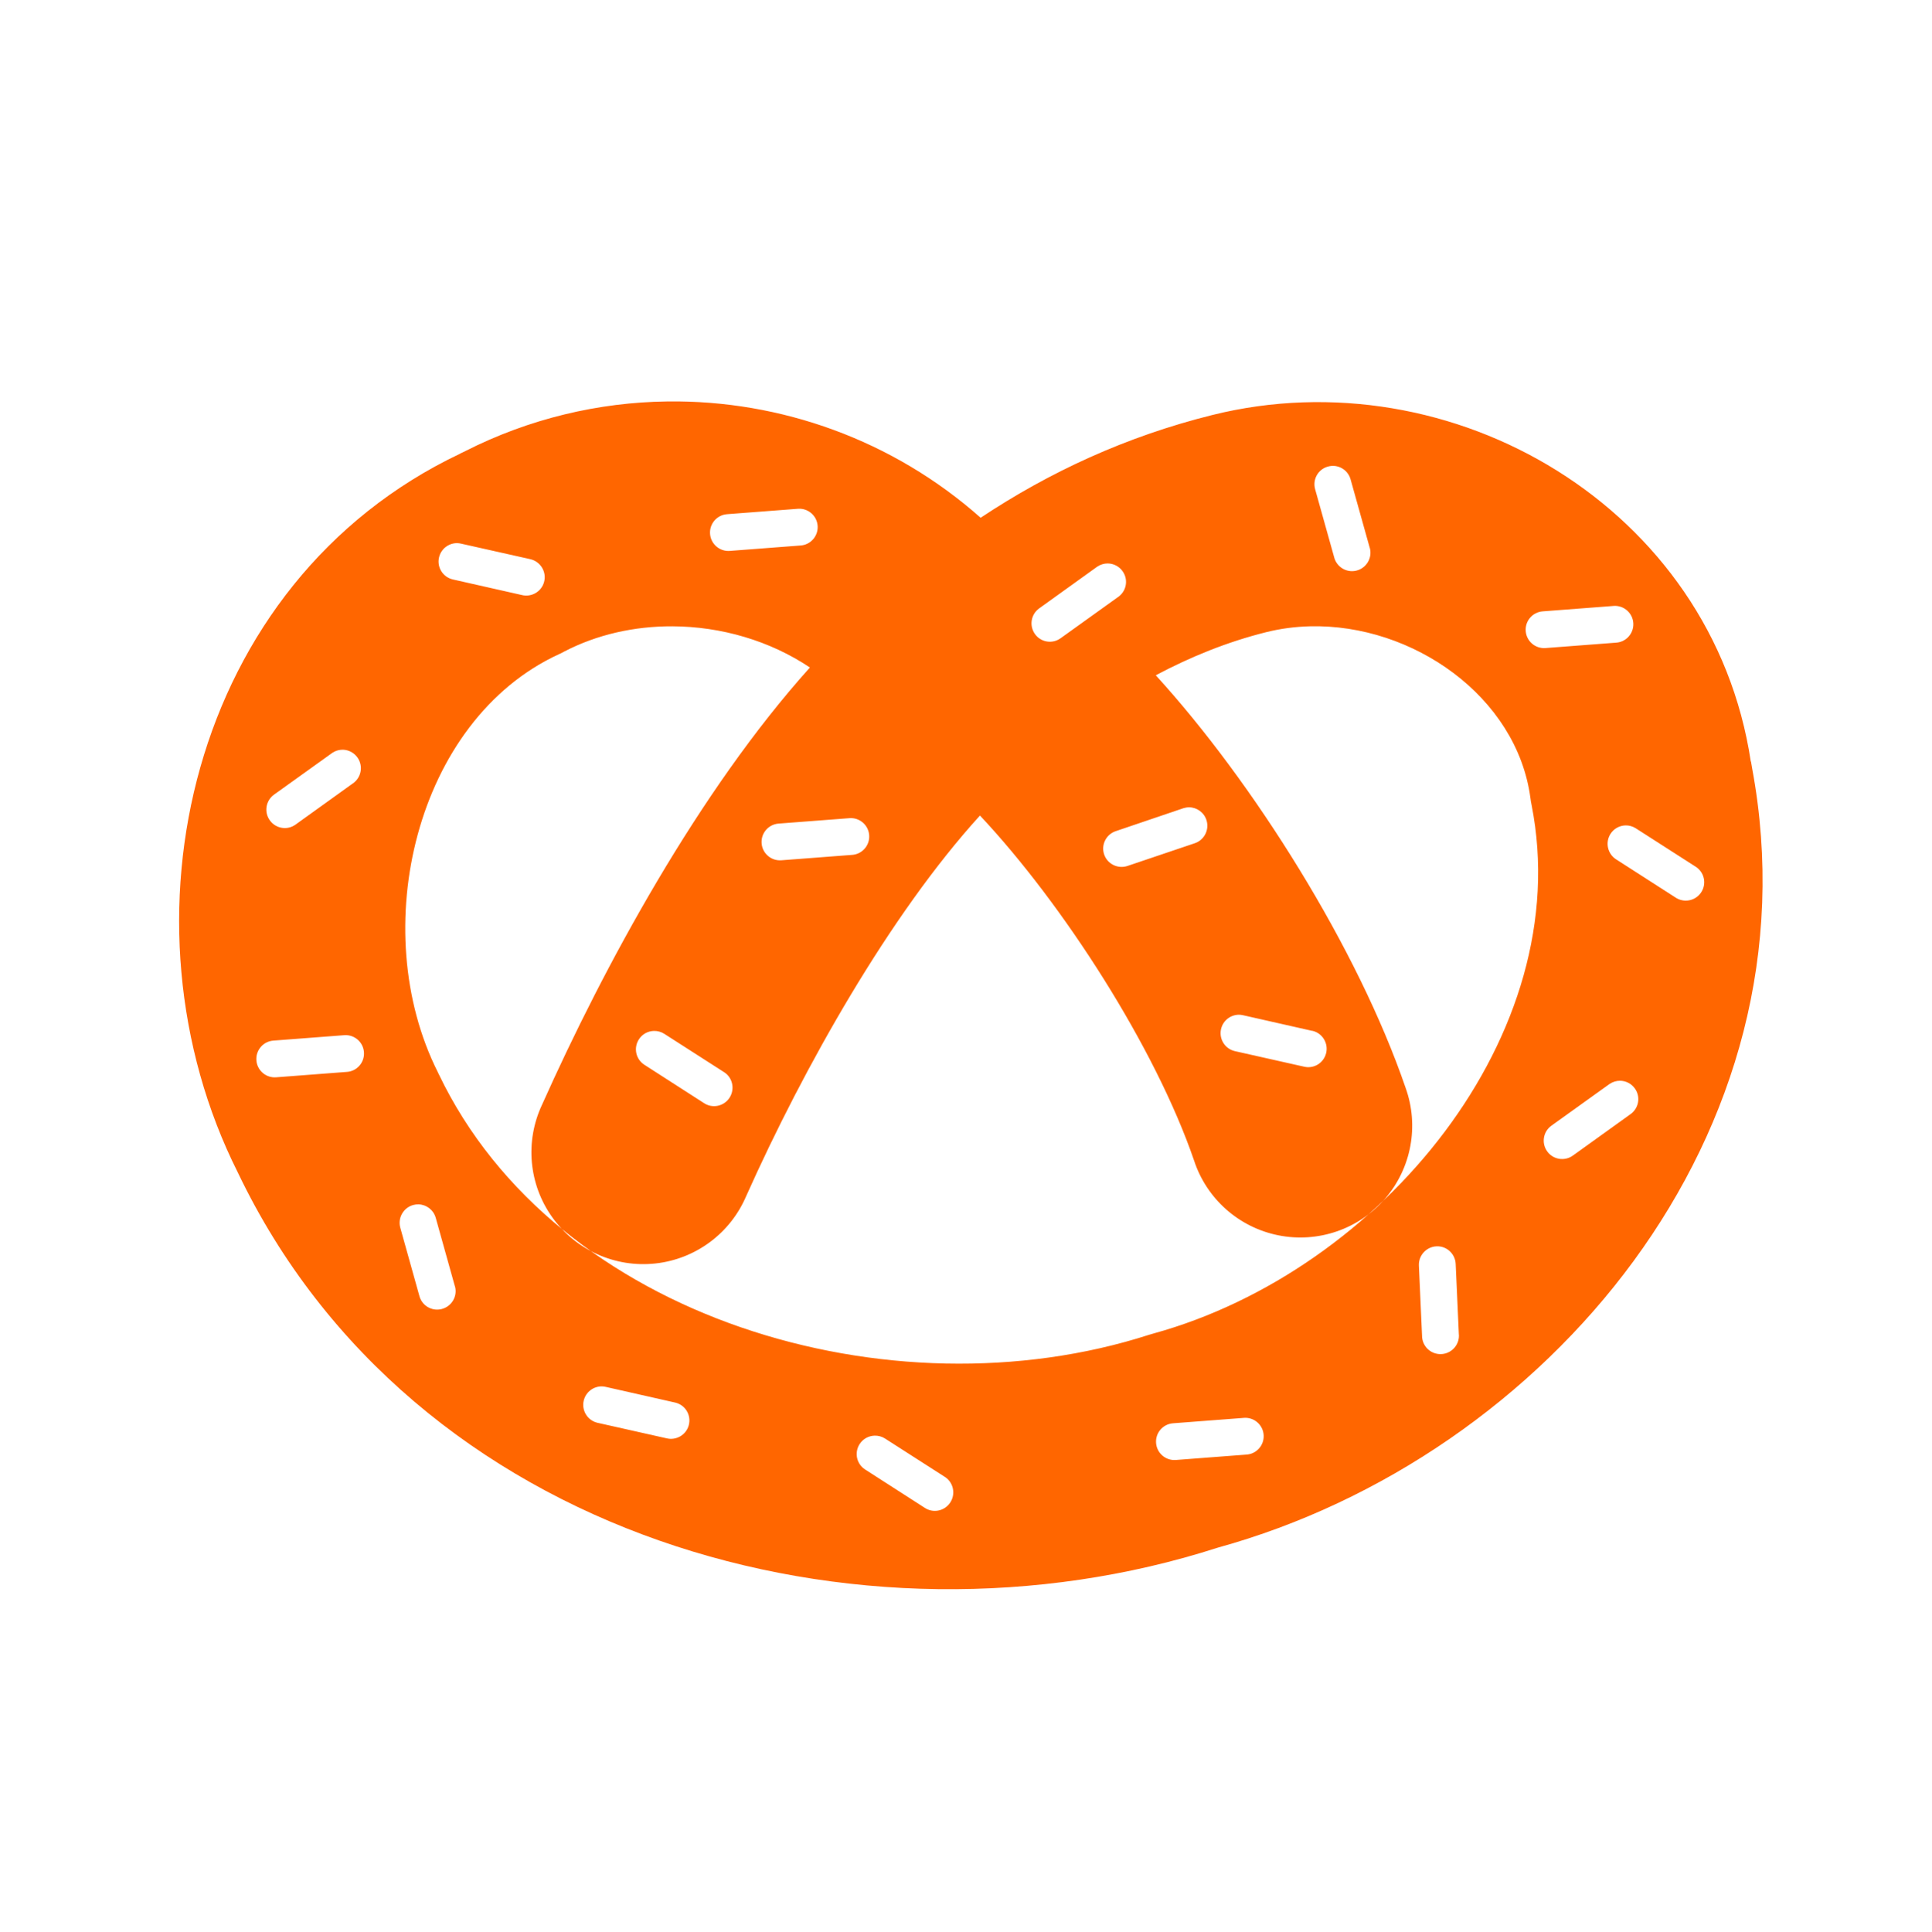
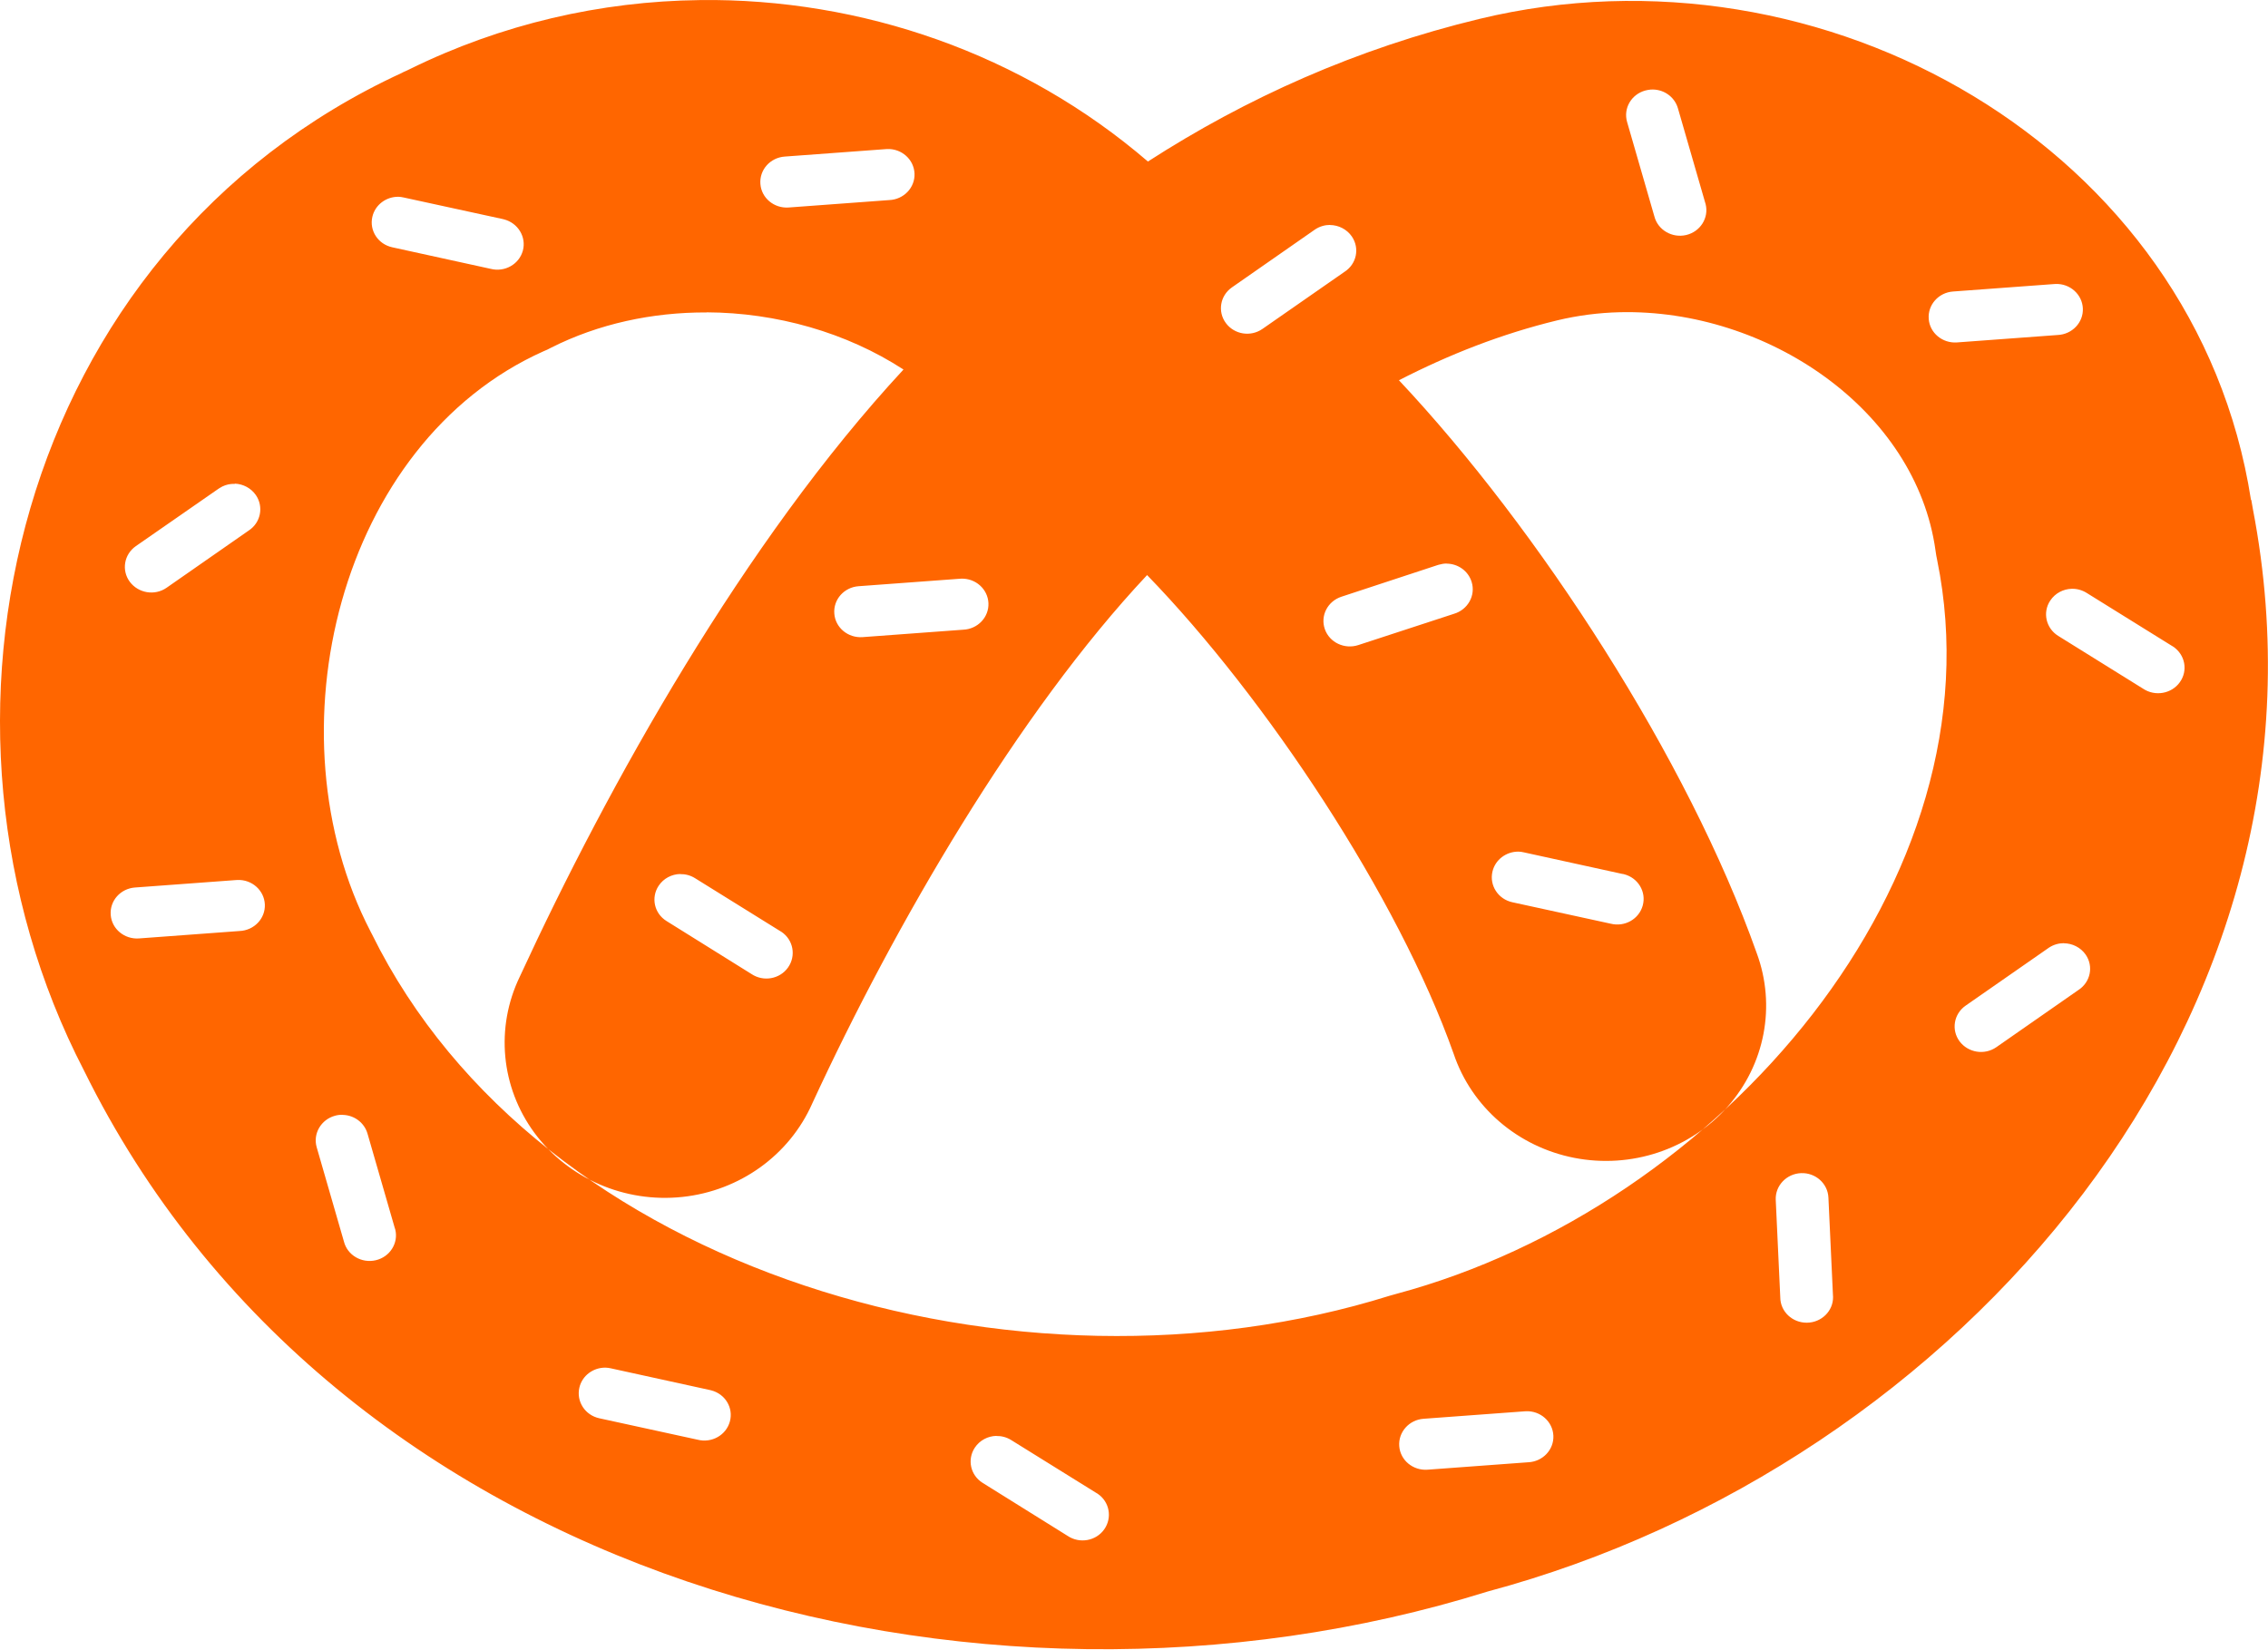
- <svg xmlns="http://www.w3.org/2000/svg" version="1.0" width="580" height="580" id="svg2">
+ <svg xmlns="http://www.w3.org/2000/svg" version="1.0" width="22" height="16" id="svg2">
  <defs id="defs4">
    <symbol viewBox="244.5 110 489 219.9" id="symbol-university">
-       <path id="path4460" d="M79,43l57,119c0,0,21-96,104-96s124,106,124,106l43-133l82-17L0,17L79,43z" />
-       <path id="path4462" d="M94,176l-21,39" stroke-width="20" stroke="#000000" fill="none" />
-       <path id="path4464" d="M300,19c0,10.5-22.6,19-50.5,19S199,29.5,199,19s22.6-19,50.5-19S300,8.5,300,19z" />
-       <path id="path4466" d="M112,216l-16-38L64,88c0,0-9-8-4-35s16-24,16-24" stroke-width="20" stroke="#000000" ill="none" />
+       <path id="path4460" d="m 79,43 57,119 c 0,0 21,-96 104,-96 83,0 124,106 124,106 L 407,39 489,22 0,17 79,43 z" />
+       <path id="path4462" d="M 94,176 73,215" style="fill:none;stroke:#000000;stroke-width:20" />
+       <path id="path4464" d="M 300,19 C 300,29.5 277.4,38 249.5,38 221.6,38 199,29.5 199,19 199,8.5 221.6,0 249.5,0 277.4,0 300,8.5 300,19 z" />
+       <path id="path4466" d="M 112,216 96,178 64,88 C 64,88 55,80 60,53 65,26 76,29 76,29" ill="none" style="stroke:#000000;stroke-width:20" />
    </symbol>
  </defs>
-   <g id="layer3" style="display:none;stroke:#757575;stroke-opacity:1" transform="matrix(48.14969,0,0,48.14969,-536.2733,-33.30675)">
-     <rect style="fill:none;stroke:#757575;stroke-width:0.1;stroke-miterlimit:4;stroke-dasharray:none;stroke-opacity:1;display:inline" id="rect4134" width="10" height="10" x="1" y="1" />
-     <rect style="fill:none;stroke:#757575;stroke-width:0.1;stroke-miterlimit:4;stroke-dasharray:none;stroke-opacity:1;display:inline" id="rect4136" width="8" height="8" x="2" y="2" />
+   <g id="layer3" style="stroke:#757575;stroke-opacity:1;display:none" transform="matrix(48.14969,0,0,48.14969,-590.0627,-494.5951)">
+     <rect style="fill:none;stroke:#757575;stroke-width:0.1;stroke-miterlimit:4;stroke-opacity:1;stroke-dasharray:none;display:inline" id="rect4134" width="10" height="10" x="1" y="1" />
+     <rect style="fill:none;stroke:#757575;stroke-width:0.1;stroke-miterlimit:4;stroke-opacity:1;stroke-dasharray:none;display:inline" id="rect4136" width="8" height="8" x="2" y="2" />
  </g>
-   <g id="g3338" transform="matrix(1.397328,-0.2437849,0.2437849,1.397328,-185.074,-56.18331)" />
-   <path style="fill:#ff6600;fill-opacity:1;fill-rule:evenodd;stroke:none;stroke-width:72.954;stroke-linecap:round;stroke-linejoin:miter;stroke-miterlimit:4;stroke-dasharray:none;stroke-opacity:1" d="M 200.531,120.56 C 179.755,120.815 158.933,125.733 139.7,135.494 C 139.483,135.594 139.282,135.71 139.066,135.811 C 138.782,135.957 138.487,136.066 138.203,136.214 L 138.203,136.243 C 56.909,174.846 33.633,276.903 71.415,352.118 C 123.888,461.932 258.138,499.476 365.733,464.804 C 464.394,437.566 546.646,340.443 526.216,230.742 C 526.089,230.06 526.005,229.382 525.87,228.699 L 525.813,228.699 C 514.313,152.469 436.095,106.714 364.064,124.646 C 338.172,131.093 315.109,141.807 294.513,155.494 C 268.229,132.181 234.497,120.142 200.531,120.56 z M 399.919,139.926 C 402.483,139.746 404.899,141.382 405.616,143.955 L 411.314,164.328 C 411.352,164.447 411.399,164.58 411.429,164.702 C 412.15,167.67 410.311,170.657 407.343,171.378 C 404.375,172.098 401.387,170.259 400.667,167.292 L 394.969,146.918 C 394.149,143.979 395.857,140.948 398.797,140.127 C 399.164,140.025 399.552,139.952 399.919,139.926 z M 239.81,152.789 C 242.862,152.662 245.438,155.032 245.566,158.083 C 245.693,161.135 243.322,163.711 240.271,163.839 L 219.178,165.45 C 216.135,165.68 213.481,163.4 213.25,160.357 C 213.02,157.313 215.3,154.659 218.344,154.429 L 239.436,152.817 C 239.561,152.804 239.685,152.794 239.81,152.789 z M 137.34,163.119 C 137.707,163.127 138.061,163.179 138.433,163.263 L 159.094,167.896 C 159.217,167.919 159.319,167.951 159.44,167.982 C 162.394,168.756 164.184,171.79 163.411,174.745 C 162.637,177.699 159.603,179.46 156.648,178.687 L 136.016,174.025 C 133.039,173.353 131.171,170.413 131.844,167.436 C 132.432,164.831 134.77,163.067 137.34,163.119 z M 332.67,169.22 C 334.445,169.23 336.186,170.106 337.245,171.694 C 338.94,174.235 338.261,177.654 335.72,179.349 L 318.512,191.694 C 316.032,193.472 312.608,192.908 310.829,190.427 C 309.05,187.947 309.615,184.494 312.095,182.715 L 329.274,170.371 C 329.373,170.294 329.458,170.239 329.562,170.169 C 330.515,169.534 331.605,169.213 332.67,169.22 z M 484.779,181.967 C 487.83,181.84 490.407,184.211 490.534,187.262 C 490.661,190.313 488.29,192.89 485.239,193.017 L 464.146,194.629 C 461.103,194.859 458.449,192.579 458.218,189.535 C 457.988,186.492 460.268,183.838 463.312,183.608 L 484.404,181.996 C 484.529,181.982 484.654,181.973 484.779,181.967 z M 201.941,188.097 C 216.547,188.157 231.23,192.416 243.235,200.47 C 209.864,237.605 181.347,290.277 162.778,331.803 C 157.623,342.799 158.793,355.707 165.857,365.586 C 172.92,375.464 184.776,380.777 196.848,379.456 C 208.92,378.135 219.339,370.399 224.099,359.226 C 241.387,320.566 267.215,274.709 294.312,244.929 C 319.247,271.465 346.987,314.646 358.597,348.493 C 362.358,360.019 372.033,368.611 383.92,370.996 C 395.806,373.381 408.06,369.186 415.976,360.004 C 423.892,350.821 426.245,338.086 422.134,326.681 C 407.767,284.795 376.446,234.973 347.115,202.801 C 357.614,197.236 368.625,192.757 380.294,189.852 C 384.608,188.778 389.005,188.206 393.415,188.097 C 424.291,187.331 455.551,209.191 459.628,239.663 L 459.772,240.699 L 459.974,241.735 C 473.598,310.669 414.608,381.661 346.511,400.462 L 345.82,400.663 L 345.13,400.865 C 267.529,425.871 166.838,395.98 131.757,322.566 L 131.614,322.278 L 131.47,321.961 C 109.966,279.153 124.828,216.315 167.813,196.499 L 168.562,196.154 L 169.31,195.751 C 179.265,190.546 190.581,188.05 201.941,188.097 z M 103.068,225.16 C 104.771,225.233 106.423,226.106 107.442,227.634 C 109.136,230.175 108.458,233.623 105.917,235.318 L 88.738,247.662 C 86.257,249.441 82.804,248.848 81.026,246.368 C 79.247,243.887 79.811,240.434 82.292,238.656 L 99.471,226.34 C 99.57,226.263 99.684,226.179 99.788,226.109 C 100.582,225.58 101.461,225.269 102.349,225.189 C 102.593,225.166 102.825,225.149 103.068,225.16 z M 357.129,242.454 C 359.486,242.477 361.653,244.02 362.366,246.396 C 363.245,249.321 361.579,252.424 358.654,253.302 L 338.626,260.065 C 335.735,261.041 332.582,259.503 331.605,256.612 C 330.628,253.72 332.195,250.596 335.087,249.619 L 355.115,242.828 C 355.232,242.784 355.34,242.749 355.46,242.713 C 356.009,242.548 356.585,242.449 357.129,242.454 z M 255.292,245.706 C 258.343,245.579 260.92,247.949 261.047,251 C 261.174,254.052 258.804,256.628 255.752,256.756 L 234.66,258.367 C 231.616,258.597 228.962,256.317 228.732,253.274 C 228.501,250.23 230.782,247.576 233.825,247.346 L 254.918,245.734 C 255.042,245.721 255.167,245.711 255.292,245.706 z M 488.203,247.893 C 489.267,247.868 490.348,248.166 491.311,248.785 L 509.123,260.209 C 509.23,260.273 509.336,260.339 509.439,260.41 C 511.951,262.148 512.587,265.582 510.849,268.093 C 509.112,270.605 505.649,271.241 503.137,269.503 L 485.354,258.079 C 482.787,256.429 482.035,252.992 483.685,250.425 C 484.716,248.82 486.429,247.933 488.203,247.893 z M 372.208,304.754 C 372.575,304.761 372.929,304.813 373.301,304.897 L 393.933,309.559 C 394.056,309.582 394.186,309.585 394.308,309.617 C 397.262,310.39 399.023,313.425 398.25,316.379 C 397.476,319.333 394.471,321.095 391.516,320.321 L 370.884,315.688 C 367.907,315.016 366.039,312.047 366.712,309.07 C 367.3,306.465 369.638,304.701 372.208,304.754 z M 196.388,309.617 C 197.452,309.592 198.533,309.861 199.496,310.48 L 217.308,321.904 C 217.415,321.968 217.521,322.034 217.624,322.105 C 220.136,323.843 220.743,327.306 219.006,329.817 C 217.268,332.329 213.834,332.965 211.322,331.227 L 193.51,319.774 C 190.943,318.124 190.22,314.716 191.87,312.149 C 192.901,310.544 194.614,309.657 196.388,309.617 z M 103.557,310.883 C 106.608,310.756 109.185,313.126 109.312,316.178 C 109.439,319.229 107.069,321.806 104.018,321.933 L 82.925,323.544 C 79.882,323.775 77.228,321.494 76.997,318.451 C 76.767,315.407 79.047,312.753 82.09,312.523 L 103.183,310.912 C 103.307,310.898 103.432,310.888 103.557,310.883 z M 486.534,324.58 C 488.309,324.591 490.05,325.467 491.109,327.055 C 492.804,329.596 492.096,333.015 489.555,334.709 L 472.376,347.054 C 469.896,348.832 466.443,348.268 464.664,345.788 C 462.886,343.307 463.45,339.854 465.93,338.076 L 483.138,325.731 C 483.237,325.655 483.322,325.599 483.426,325.53 C 484.379,324.894 485.469,324.574 486.534,324.58 z M 125.714,361.701 C 128.069,361.77 130.199,363.37 130.865,365.758 L 136.563,386.131 C 136.601,386.251 136.648,386.355 136.678,386.477 C 137.399,389.445 135.56,392.432 132.592,393.153 C 129.624,393.873 126.636,392.063 125.916,389.095 L 120.218,368.722 C 119.398,365.782 121.134,362.722 124.074,361.902 C 124.625,361.748 125.171,361.685 125.714,361.701 z M 431.428,374.305 C 434.477,374.17 437.048,376.55 437.183,379.599 L 438.133,400.721 C 438.143,400.845 438.16,400.97 438.162,401.095 C 438.193,404.149 435.719,406.646 432.666,406.677 C 429.612,406.709 427.115,404.264 427.083,401.21 L 426.134,380.088 C 425.999,377.039 428.379,374.44 431.428,374.305 z M 180.791,416.375 C 181.158,416.382 181.541,416.435 181.914,416.519 L 202.546,421.18 C 202.669,421.204 202.799,421.235 202.92,421.267 C 205.874,422.04 207.636,425.046 206.862,428 C 206.089,430.955 203.054,432.716 200.1,431.942 L 179.468,427.31 C 176.491,426.637 174.623,423.668 175.295,420.691 C 175.884,418.086 178.221,416.323 180.791,416.375 z M 373.762,425.813 C 376.813,425.686 379.39,428.057 379.517,431.108 C 379.644,434.159 377.273,436.736 374.222,436.863 L 353.129,438.475 C 350.086,438.705 347.432,436.425 347.202,433.381 C 346.971,430.338 349.251,427.684 352.295,427.453 L 373.388,425.842 C 373.512,425.828 373.637,425.819 373.762,425.813 z M 262.687,431.165 C 263.751,431.141 264.832,431.41 265.795,432.029 L 283.607,443.453 C 283.715,443.517 283.821,443.583 283.924,443.654 C 286.435,445.392 287.042,448.855 285.305,451.366 C 283.567,453.878 280.133,454.514 277.622,452.776 L 259.81,441.323 C 257.242,439.673 256.519,436.265 258.169,433.698 C 259.201,432.093 260.914,431.206 262.687,431.165 z" id="path7165" />
+   <g id="g3338" transform="matrix(1.397328,-0.2437849,0.2437849,1.397328,-238.8634,-517.4716)" />
+   <path style="fill:#ff6600;fill-opacity:1;fill-rule:evenodd;stroke:none" d="M 6.788,7.9168563e-4 C 5.827,0.012 4.864,0.233 3.974,0.671 c -0.01,0.004 -0.019,0.01 -0.029,0.014 -0.013,0.007 -0.027,0.011 -0.04,0.018 l 0,0.001 C 0.144,2.435 -0.932,7.013 0.815,10.386 c 2.427,4.925 8.638,6.609 13.615,5.054 4.564,-1.222 8.369,-5.578 7.424,-10.498 -0.006,-0.031 -0.01,-0.061 -0.016,-0.092 l -0.003,0 c -0.532,-3.419 -4.15,-5.471 -7.483,-4.667 -1.198,0.289 -2.265,0.77 -3.217,1.384 C 9.92,0.522 8.36,-0.018 6.788,4.7168563e-4 z M 16.012,0.869 c 0.119,-0.008 0.23,0.065 0.264,0.181 l 0.264,0.914 c 0.002,0.005 0.004,0.011 0.005,0.017 0.033,0.133 -0.052,0.267 -0.189,0.299 -0.137,0.032 -0.276,-0.05 -0.309,-0.183 l -0.264,-0.914 c -0.038,-0.132 0.041,-0.268 0.177,-0.305 0.017,-0.004 0.035,-0.008 0.052,-0.009 z M 8.605,1.446 c 0.141,-0.006 0.26,0.101 0.266,0.237 0.006,0.137 -0.104,0.252 -0.245,0.258 l -0.976,0.072 c -0.141,0.01 -0.264,-0.092 -0.274,-0.228 -0.011,-0.137 0.095,-0.256 0.236,-0.266 l 0.976,-0.072 c 0.006,-6.2e-4 0.012,-7.3e-4 0.017,-10e-4 z m -4.74,0.463 c 0.017,3.1e-4 0.033,0.003 0.051,0.007 l 0.956,0.208 c 0.006,7.3e-4 0.01,0.002 0.016,0.004 0.137,0.035 0.219,0.171 0.184,0.303 -0.036,0.133 -0.176,0.212 -0.313,0.177 l -0.954,-0.209 c -0.138,-0.03 -0.224,-0.162 -0.193,-0.296 0.027,-0.117 0.135,-0.196 0.254,-0.194 z m 9.036,0.274 c 0.082,4.8e-4 0.163,0.04 0.212,0.111 0.078,0.114 0.047,0.267 -0.071,0.343 l -0.796,0.554 c -0.115,0.08 -0.273,0.054 -0.355,-0.057 -0.082,-0.111 -0.056,-0.266 0.059,-0.346 l 0.795,-0.554 c 0.005,-0.004 0.009,-0.006 0.013,-0.009 0.044,-0.029 0.095,-0.043 0.144,-0.043 z m 7.037,0.572 c 0.141,-0.006 0.26,0.101 0.266,0.237 0.006,0.137 -0.104,0.252 -0.245,0.258 l -0.976,0.072 c -0.141,0.01 -0.264,-0.092 -0.274,-0.228 -0.011,-0.136 0.095,-0.256 0.236,-0.266 l 0.976,-0.072 c 0.006,-6.2e-4 0.012,-7.3e-4 0.017,-10e-4 z m -13.084,0.275 c 0.676,0.003 1.355,0.194 1.91,0.555 -1.544,1.666 -2.863,4.028 -3.722,5.89 -0.238,0.493 -0.184,1.072 0.142,1.515 0.327,0.443 0.875,0.681 1.434,0.622 0.558,-0.059 1.04,-0.406 1.261,-0.907 0.8,-1.734 1.995,-3.791 3.248,-5.126 1.154,1.19 2.437,3.127 2.974,4.645 0.174,0.517 0.622,0.902 1.171,1.009 0.55,0.107 1.117,-0.081 1.483,-0.493 0.366,-0.412 0.475,-0.983 0.285,-1.495 -0.665,-1.879 -2.114,-4.113 -3.47,-5.556 0.486,-0.25 0.995,-0.45 1.535,-0.581 0.2,-0.048 0.403,-0.074 0.607,-0.079 1.428,-0.034 2.874,0.946 3.063,2.313 l 0.007,0.046 0.009,0.046 c 0.63,3.092 -2.099,6.276 -5.249,7.119 l -0.032,0.009 -0.032,0.009 C 9.888,13.694 5.23,12.354 3.607,9.061 l -0.007,-0.013 -0.007,-0.014 c -0.995,-1.92 -0.307,-4.738 1.681,-5.627 l 0.035,-0.015 0.035,-0.018 c 0.461,-0.233 0.984,-0.345 1.51,-0.343 z m -4.574,1.662 c 0.079,0.004 0.155,0.043 0.202,0.111 0.078,0.114 0.047,0.269 -0.071,0.345 l -0.795,0.554 c -0.115,0.08 -0.274,0.053 -0.357,-0.058 -0.082,-0.111 -0.056,-0.266 0.059,-0.346 l 0.795,-0.552 c 0.005,-0.004 0.01,-0.007 0.015,-0.01 0.037,-0.024 0.077,-0.038 0.118,-0.041 0.011,-7.2e-4 0.022,-0.001 0.033,-0.001 z m 11.753,0.776 c 0.109,7.3e-4 0.209,0.07 0.242,0.177 0.041,0.131 -0.036,0.27 -0.172,0.31 l -0.927,0.303 c -0.134,0.044 -0.28,-0.025 -0.325,-0.155 -0.045,-0.13 0.027,-0.27 0.161,-0.314 l 0.927,-0.305 c 0.005,-0.002 0.01,-0.004 0.016,-0.005 0.025,-0.007 0.052,-0.012 0.077,-0.012 z m -4.711,0.146 c 0.141,-0.006 0.26,0.101 0.266,0.237 0.006,0.137 -0.104,0.252 -0.245,0.258 l -0.976,0.072 c -0.141,0.01 -0.264,-0.092 -0.274,-0.228 -0.011,-0.137 0.095,-0.256 0.236,-0.266 l 0.976,-0.072 c 0.006,-6.2e-4 0.012,-7.3e-4 0.017,-0.001 z m 10.775,0.098 c 0.049,-0.001 0.099,0.012 0.144,0.04 l 0.824,0.512 c 0.005,0.003 0.01,0.006 0.015,0.009 0.116,0.078 0.146,0.232 0.065,0.345 -0.08,0.113 -0.241,0.141 -0.357,0.063 l -0.823,-0.512 c -0.119,-0.074 -0.154,-0.228 -0.077,-0.343 0.048,-0.072 0.127,-0.112 0.209,-0.114 z m -5.366,2.55 c 0.017,3.2e-4 0.033,0.003 0.051,0.007 l 0.954,0.209 c 0.006,7.3e-4 0.012,10e-4 0.017,0.003 0.137,0.035 0.218,0.171 0.182,0.303 -0.036,0.133 -0.175,0.211 -0.311,0.177 l -0.954,-0.208 c -0.138,-0.03 -0.224,-0.163 -0.193,-0.297 0.027,-0.117 0.135,-0.196 0.254,-0.194 z m -8.134,0.218 c 0.049,-10e-4 0.099,0.011 0.144,0.039 l 0.824,0.512 c 0.005,0.003 0.01,0.006 0.015,0.009 0.116,0.078 0.144,0.233 0.064,0.346 -0.08,0.113 -0.239,0.141 -0.355,0.063 l -0.824,-0.514 c -0.119,-0.074 -0.152,-0.227 -0.076,-0.342 0.048,-0.072 0.127,-0.112 0.209,-0.114 z m -4.294,0.057 c 0.141,-0.006 0.26,0.101 0.266,0.237 0.006,0.137 -0.104,0.252 -0.245,0.258 l -0.976,0.072 c -0.141,0.01 -0.264,-0.092 -0.274,-0.228 -0.011,-0.137 0.095,-0.256 0.236,-0.266 l 0.976,-0.072 c 0.006,-6.1e-4 0.012,-7.2e-4 0.017,-10e-4 z m 17.717,0.614 c 0.082,4.8e-4 0.163,0.04 0.212,0.111 0.078,0.114 0.046,0.267 -0.072,0.343 l -0.795,0.554 c -0.115,0.08 -0.274,0.054 -0.357,-0.057 -0.082,-0.111 -0.056,-0.266 0.059,-0.346 l 0.796,-0.554 c 0.005,-0.004 0.009,-0.006 0.013,-0.009 0.044,-0.029 0.095,-0.043 0.144,-0.043 z M 3.327,10.816 c 0.109,0.003 0.207,0.075 0.238,0.182 l 0.264,0.914 c 0.002,0.005 0.004,0.01 0.005,0.015 0.033,0.133 -0.052,0.267 -0.189,0.299 -0.137,0.032 -0.276,-0.049 -0.309,-0.182 l -0.264,-0.914 c -0.038,-0.132 0.042,-0.269 0.178,-0.306 0.025,-0.007 0.051,-0.01 0.076,-0.009 z m 14.143,0.565 c 0.141,-0.006 0.26,0.101 0.266,0.237 l 0.044,0.947 c 4.59e-4,0.006 0.001,0.011 0.001,0.017 0.002,0.137 -0.113,0.249 -0.254,0.25 -0.141,0.001 -0.257,-0.108 -0.258,-0.245 l -0.044,-0.947 c -0.006,-0.137 0.104,-0.253 0.245,-0.259 z m -11.595,1.887 c 0.017,3.1e-4 0.035,0.003 0.052,0.007 l 0.954,0.209 c 0.006,7.2e-4 0.012,0.002 0.017,0.004 0.137,0.035 0.218,0.17 0.182,0.302 -0.036,0.133 -0.176,0.212 -0.313,0.177 l -0.954,-0.208 c -0.138,-0.03 -0.224,-0.163 -0.193,-0.297 0.027,-0.117 0.135,-0.196 0.254,-0.194 z m 8.927,0.423 c 0.141,-0.006 0.26,0.101 0.266,0.237 0.006,0.137 -0.104,0.252 -0.245,0.258 l -0.976,0.072 c -0.141,0.01 -0.264,-0.092 -0.274,-0.228 -0.011,-0.136 0.095,-0.256 0.236,-0.266 l 0.976,-0.072 c 0.006,-6.2e-4 0.012,-7.3e-4 0.017,-0.001 z m -5.138,0.24 c 0.049,-10e-4 0.099,0.011 0.144,0.039 l 0.824,0.512 c 0.005,0.003 0.01,0.006 0.015,0.009 0.116,0.078 0.144,0.233 0.064,0.346 -0.08,0.113 -0.239,0.141 -0.355,0.063 l -0.824,-0.514 c -0.119,-0.074 -0.152,-0.227 -0.076,-0.342 0.048,-0.072 0.127,-0.112 0.209,-0.114 z" id="path7165" />
</svg>
